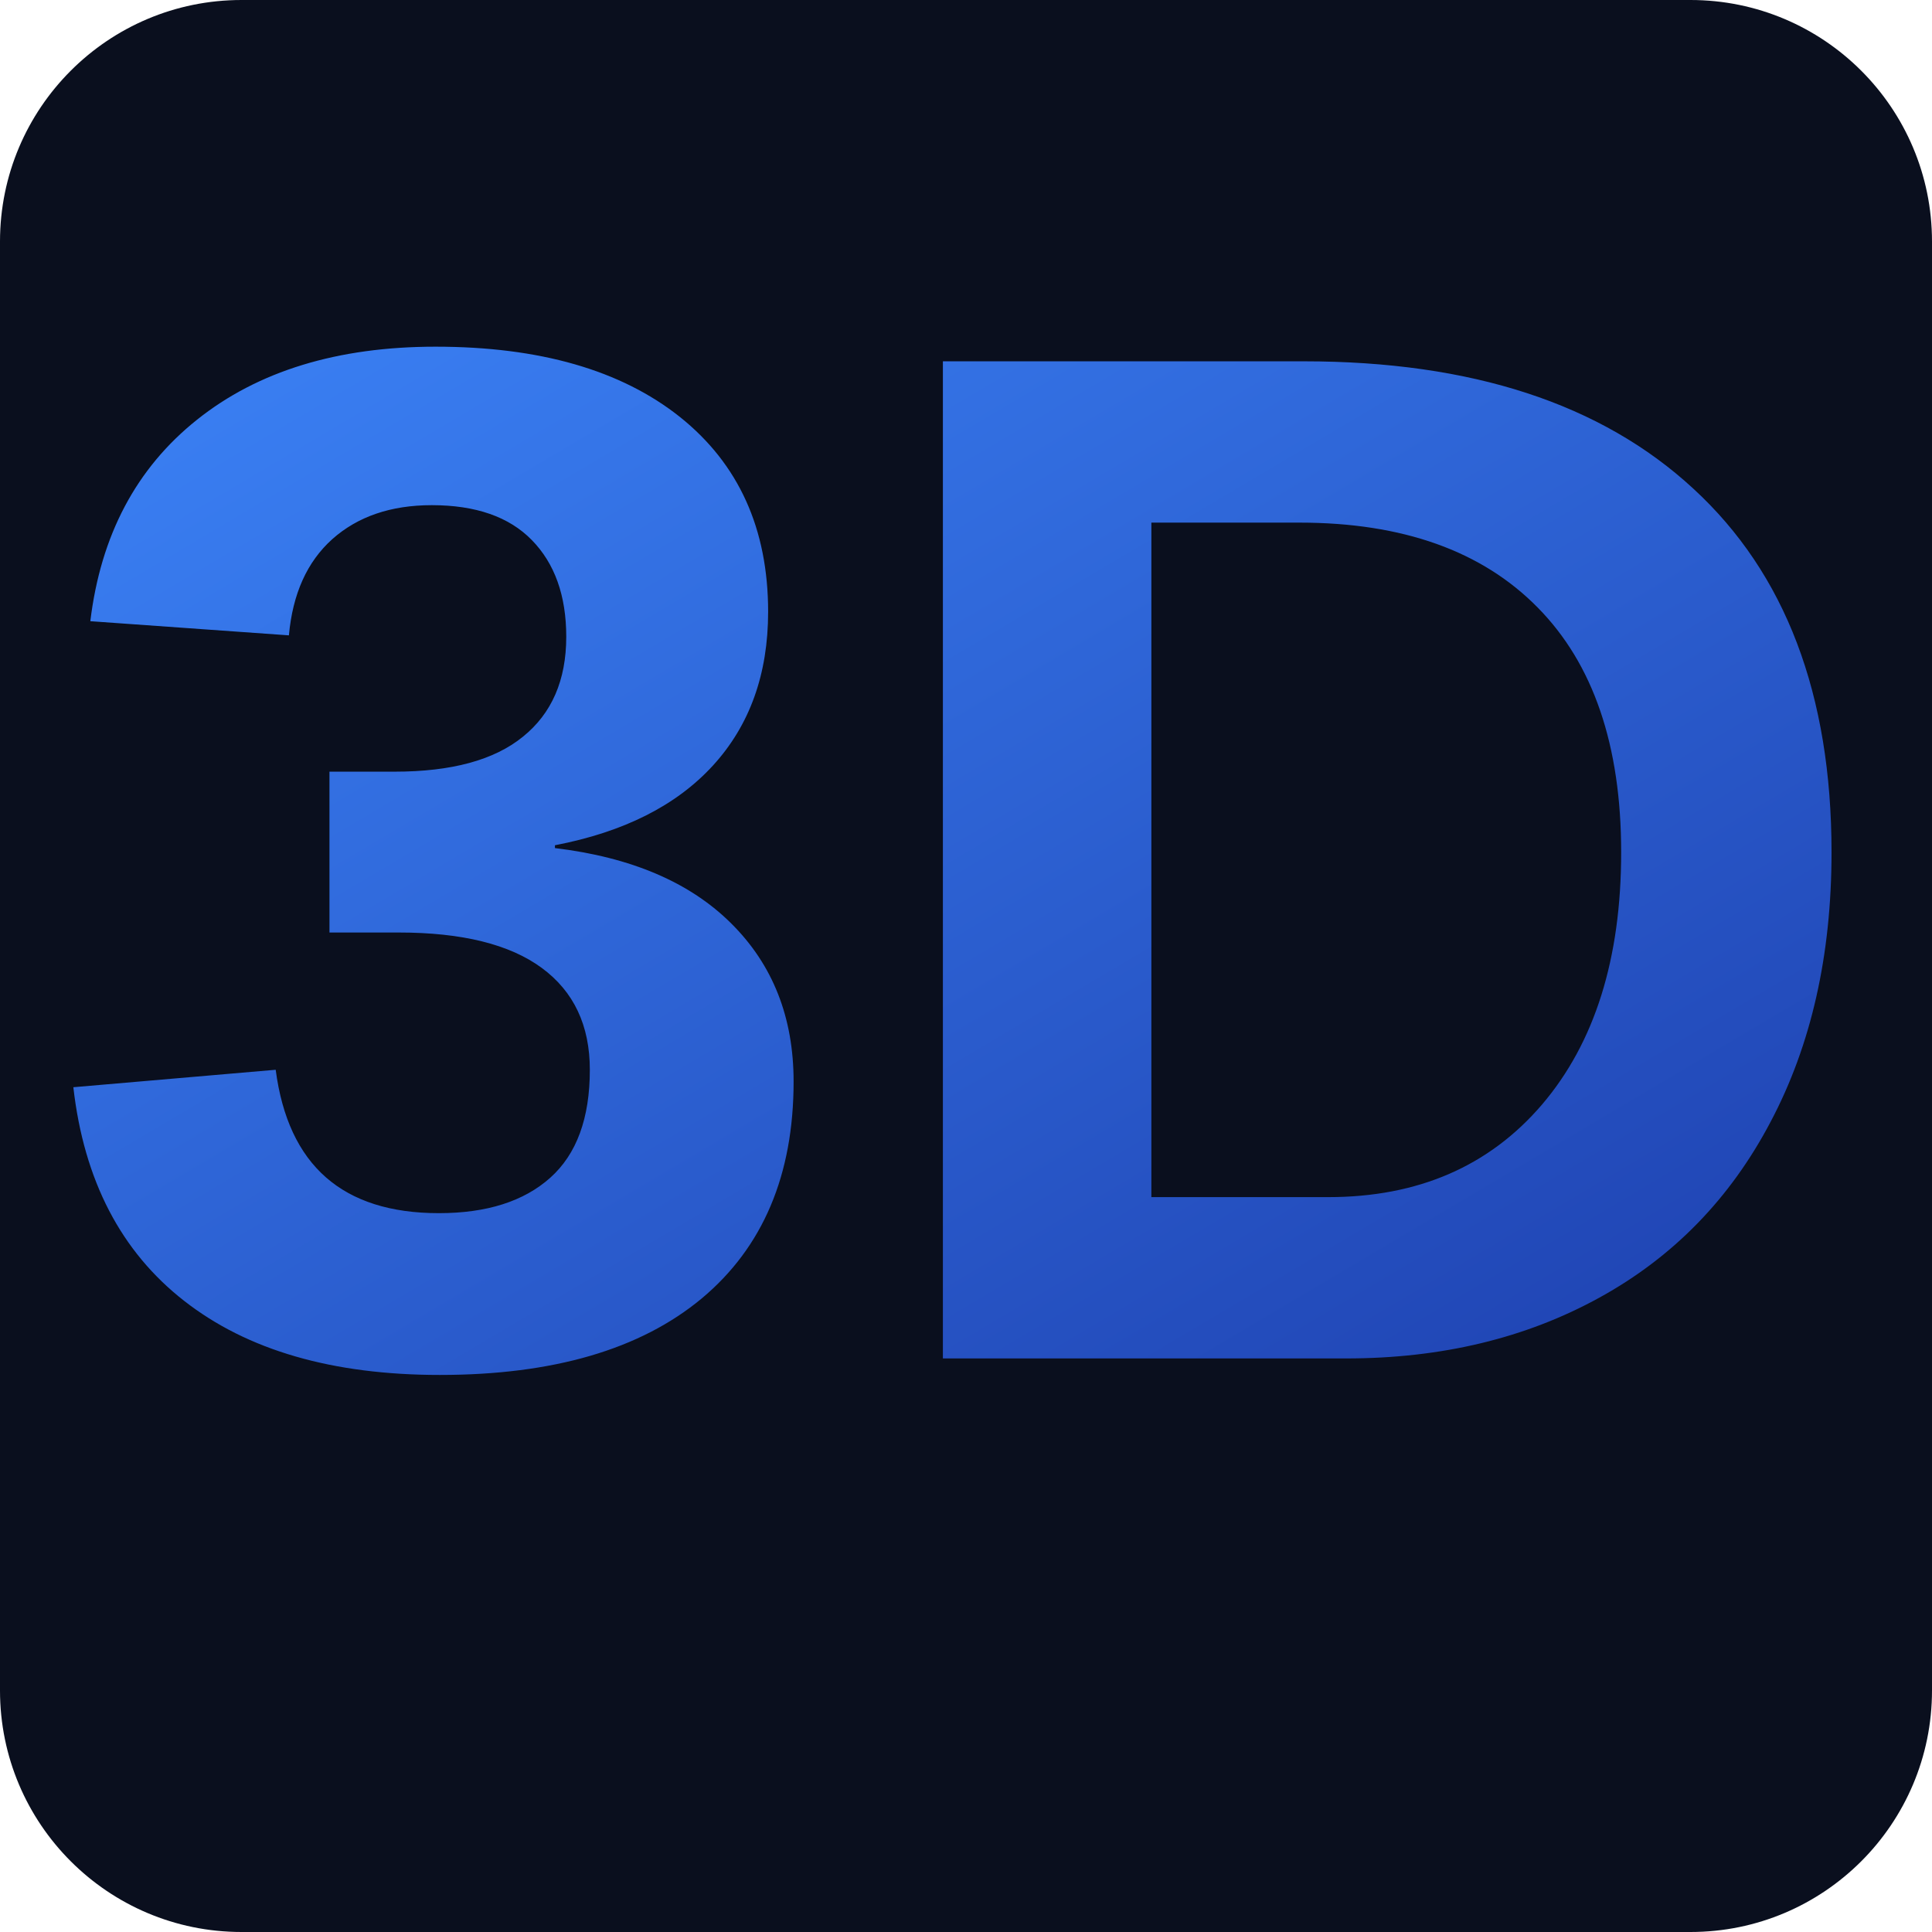
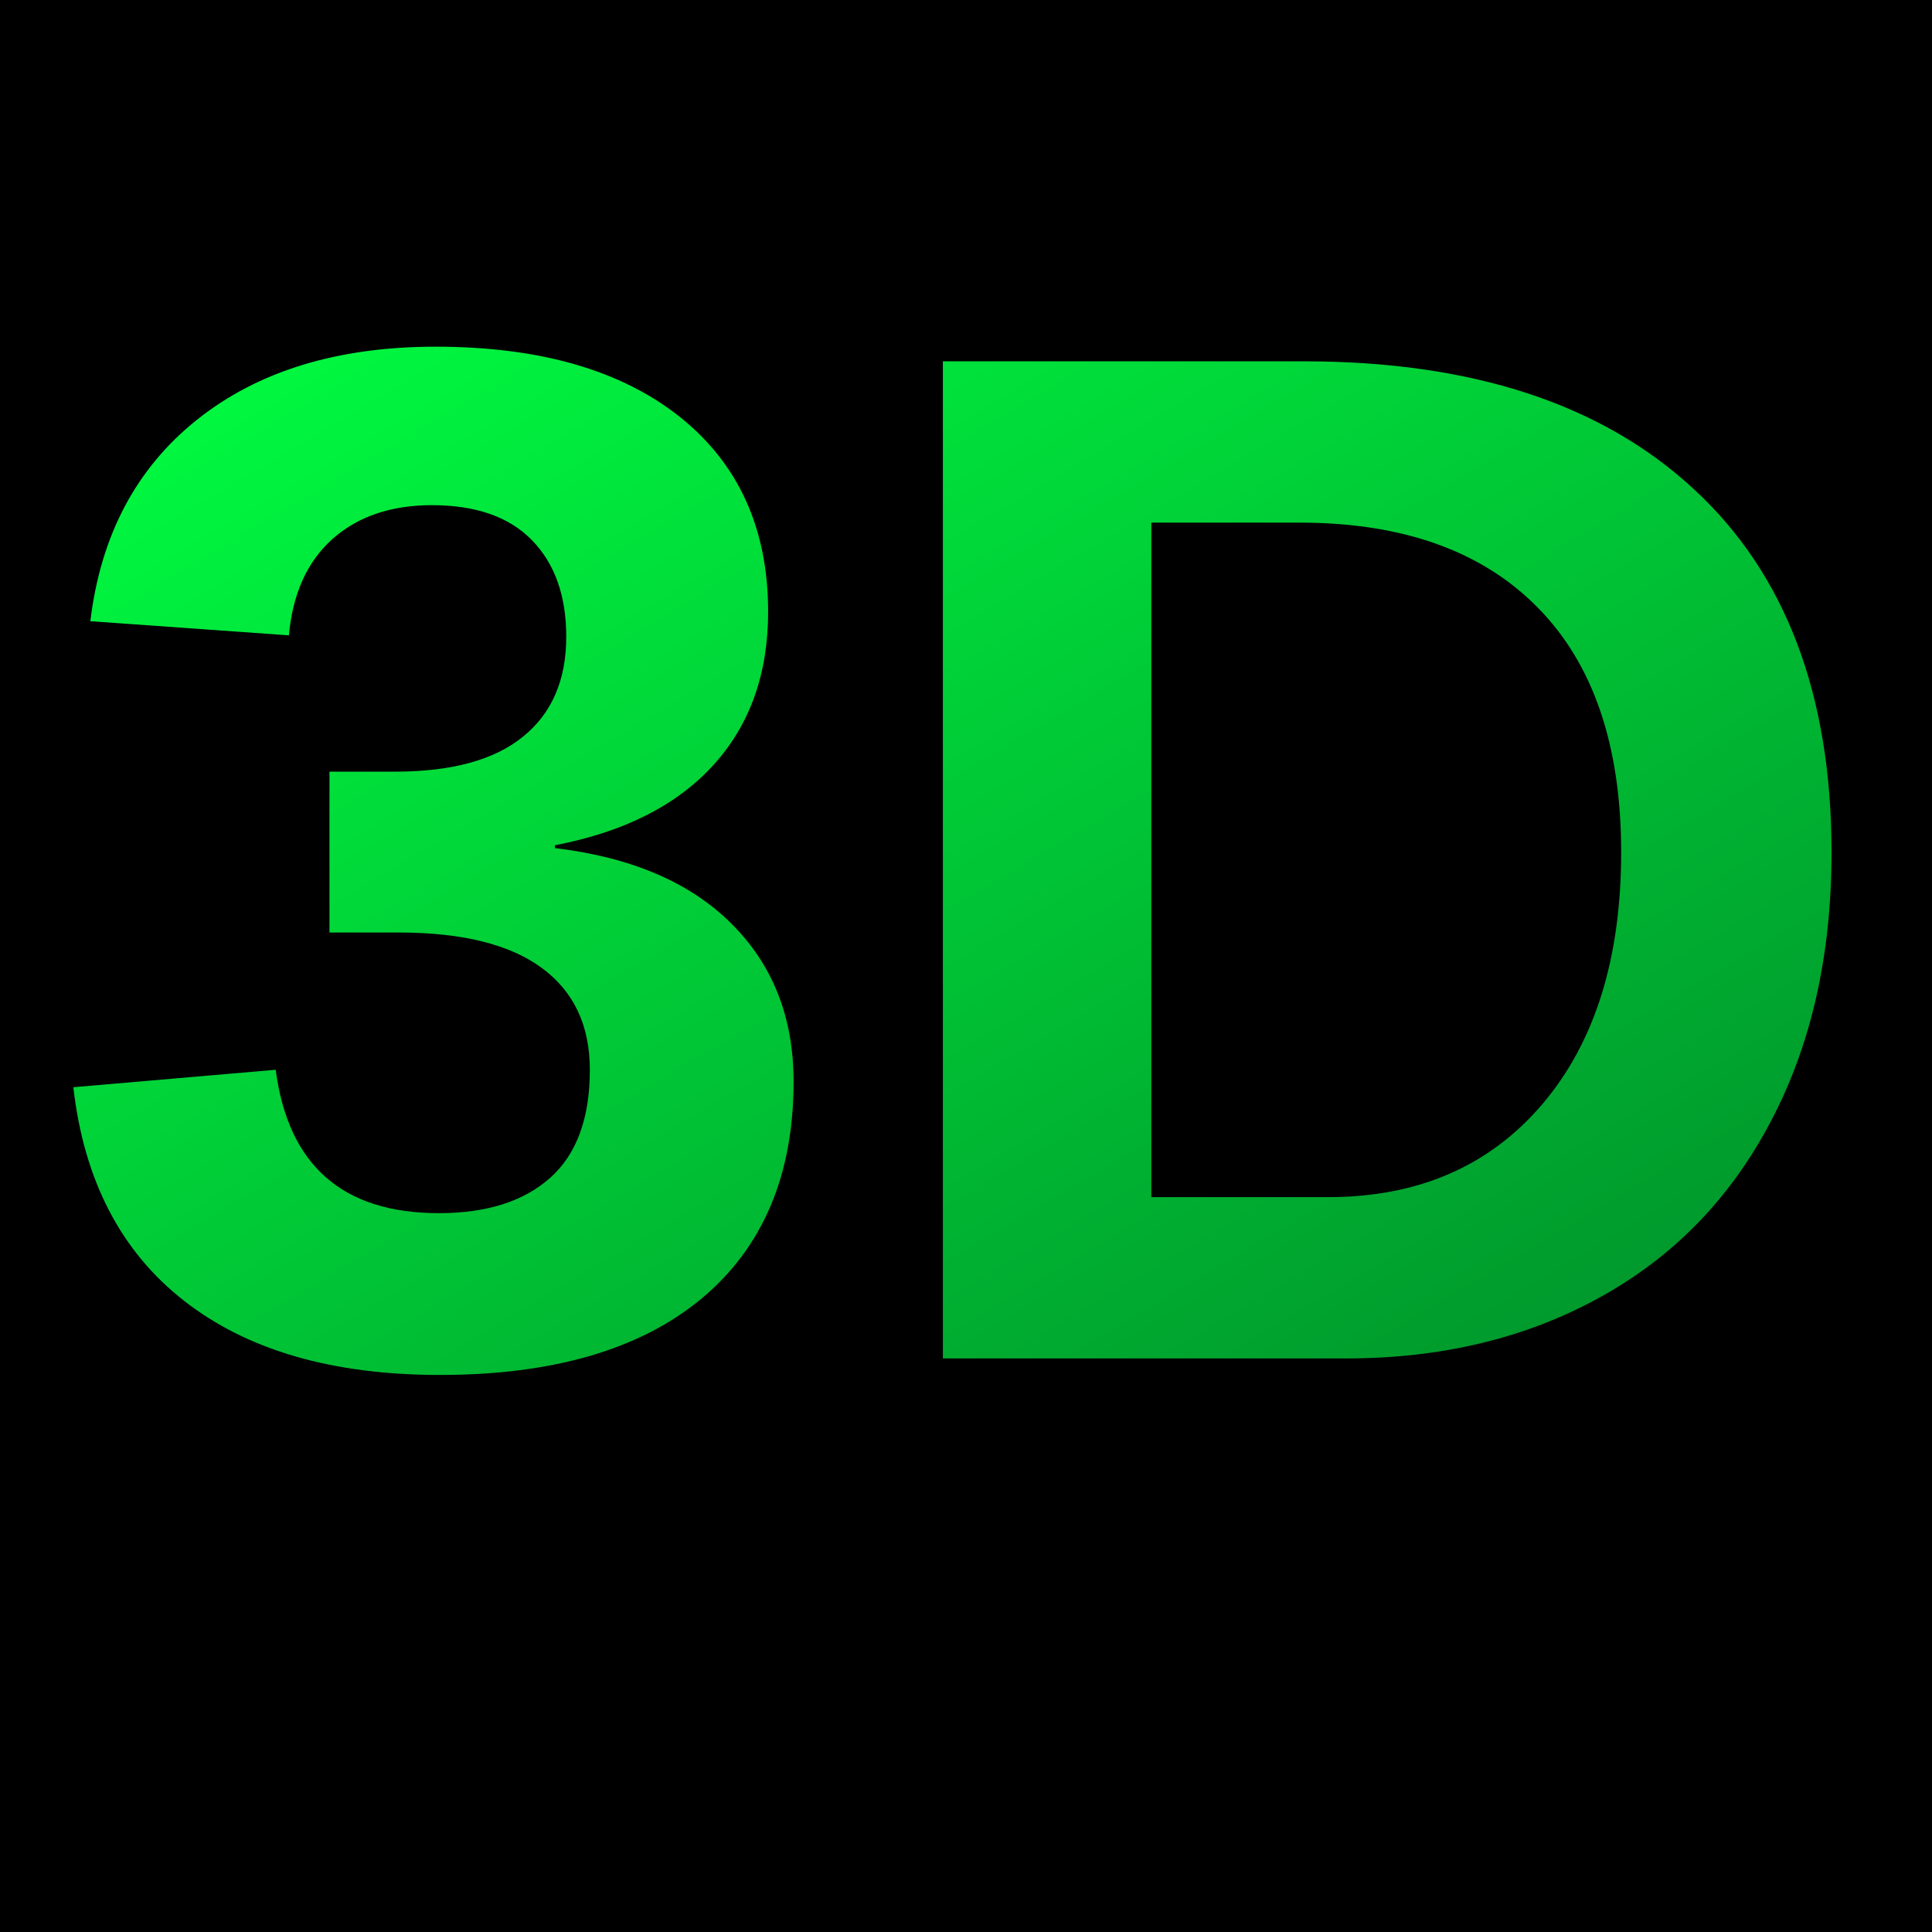
<svg xmlns="http://www.w3.org/2000/svg" viewBox="0 0 64 64">
  <defs>
    <linearGradient id="grad1" x1="0%" y1="0%" x2="100%" y2="100%">
-       <stop offset="0%" style="stop-color:#3b82f6;stop-opacity:1" />
-       <stop offset="100%" style="stop-color:#1e40af;stop-opacity:1" />
+       <stop offset="0%" style="stop-color:#00ff41;stop-opacity:1" />
+       <stop offset="100%" style="stop-color:#008f2a;stop-opacity:1" />
    </linearGradient>
  </defs>
-   <rect width="64" height="64" fill="#0a0f1e" rx="8" />
+   <rect width="64" height="64" fill="#000" rx="0" />
  <text x="32" y="45" font-size="48" font-weight="bold" fill="url(#grad1)" text-anchor="middle" font-family="Arial, sans-serif">3D</text>
</svg>
